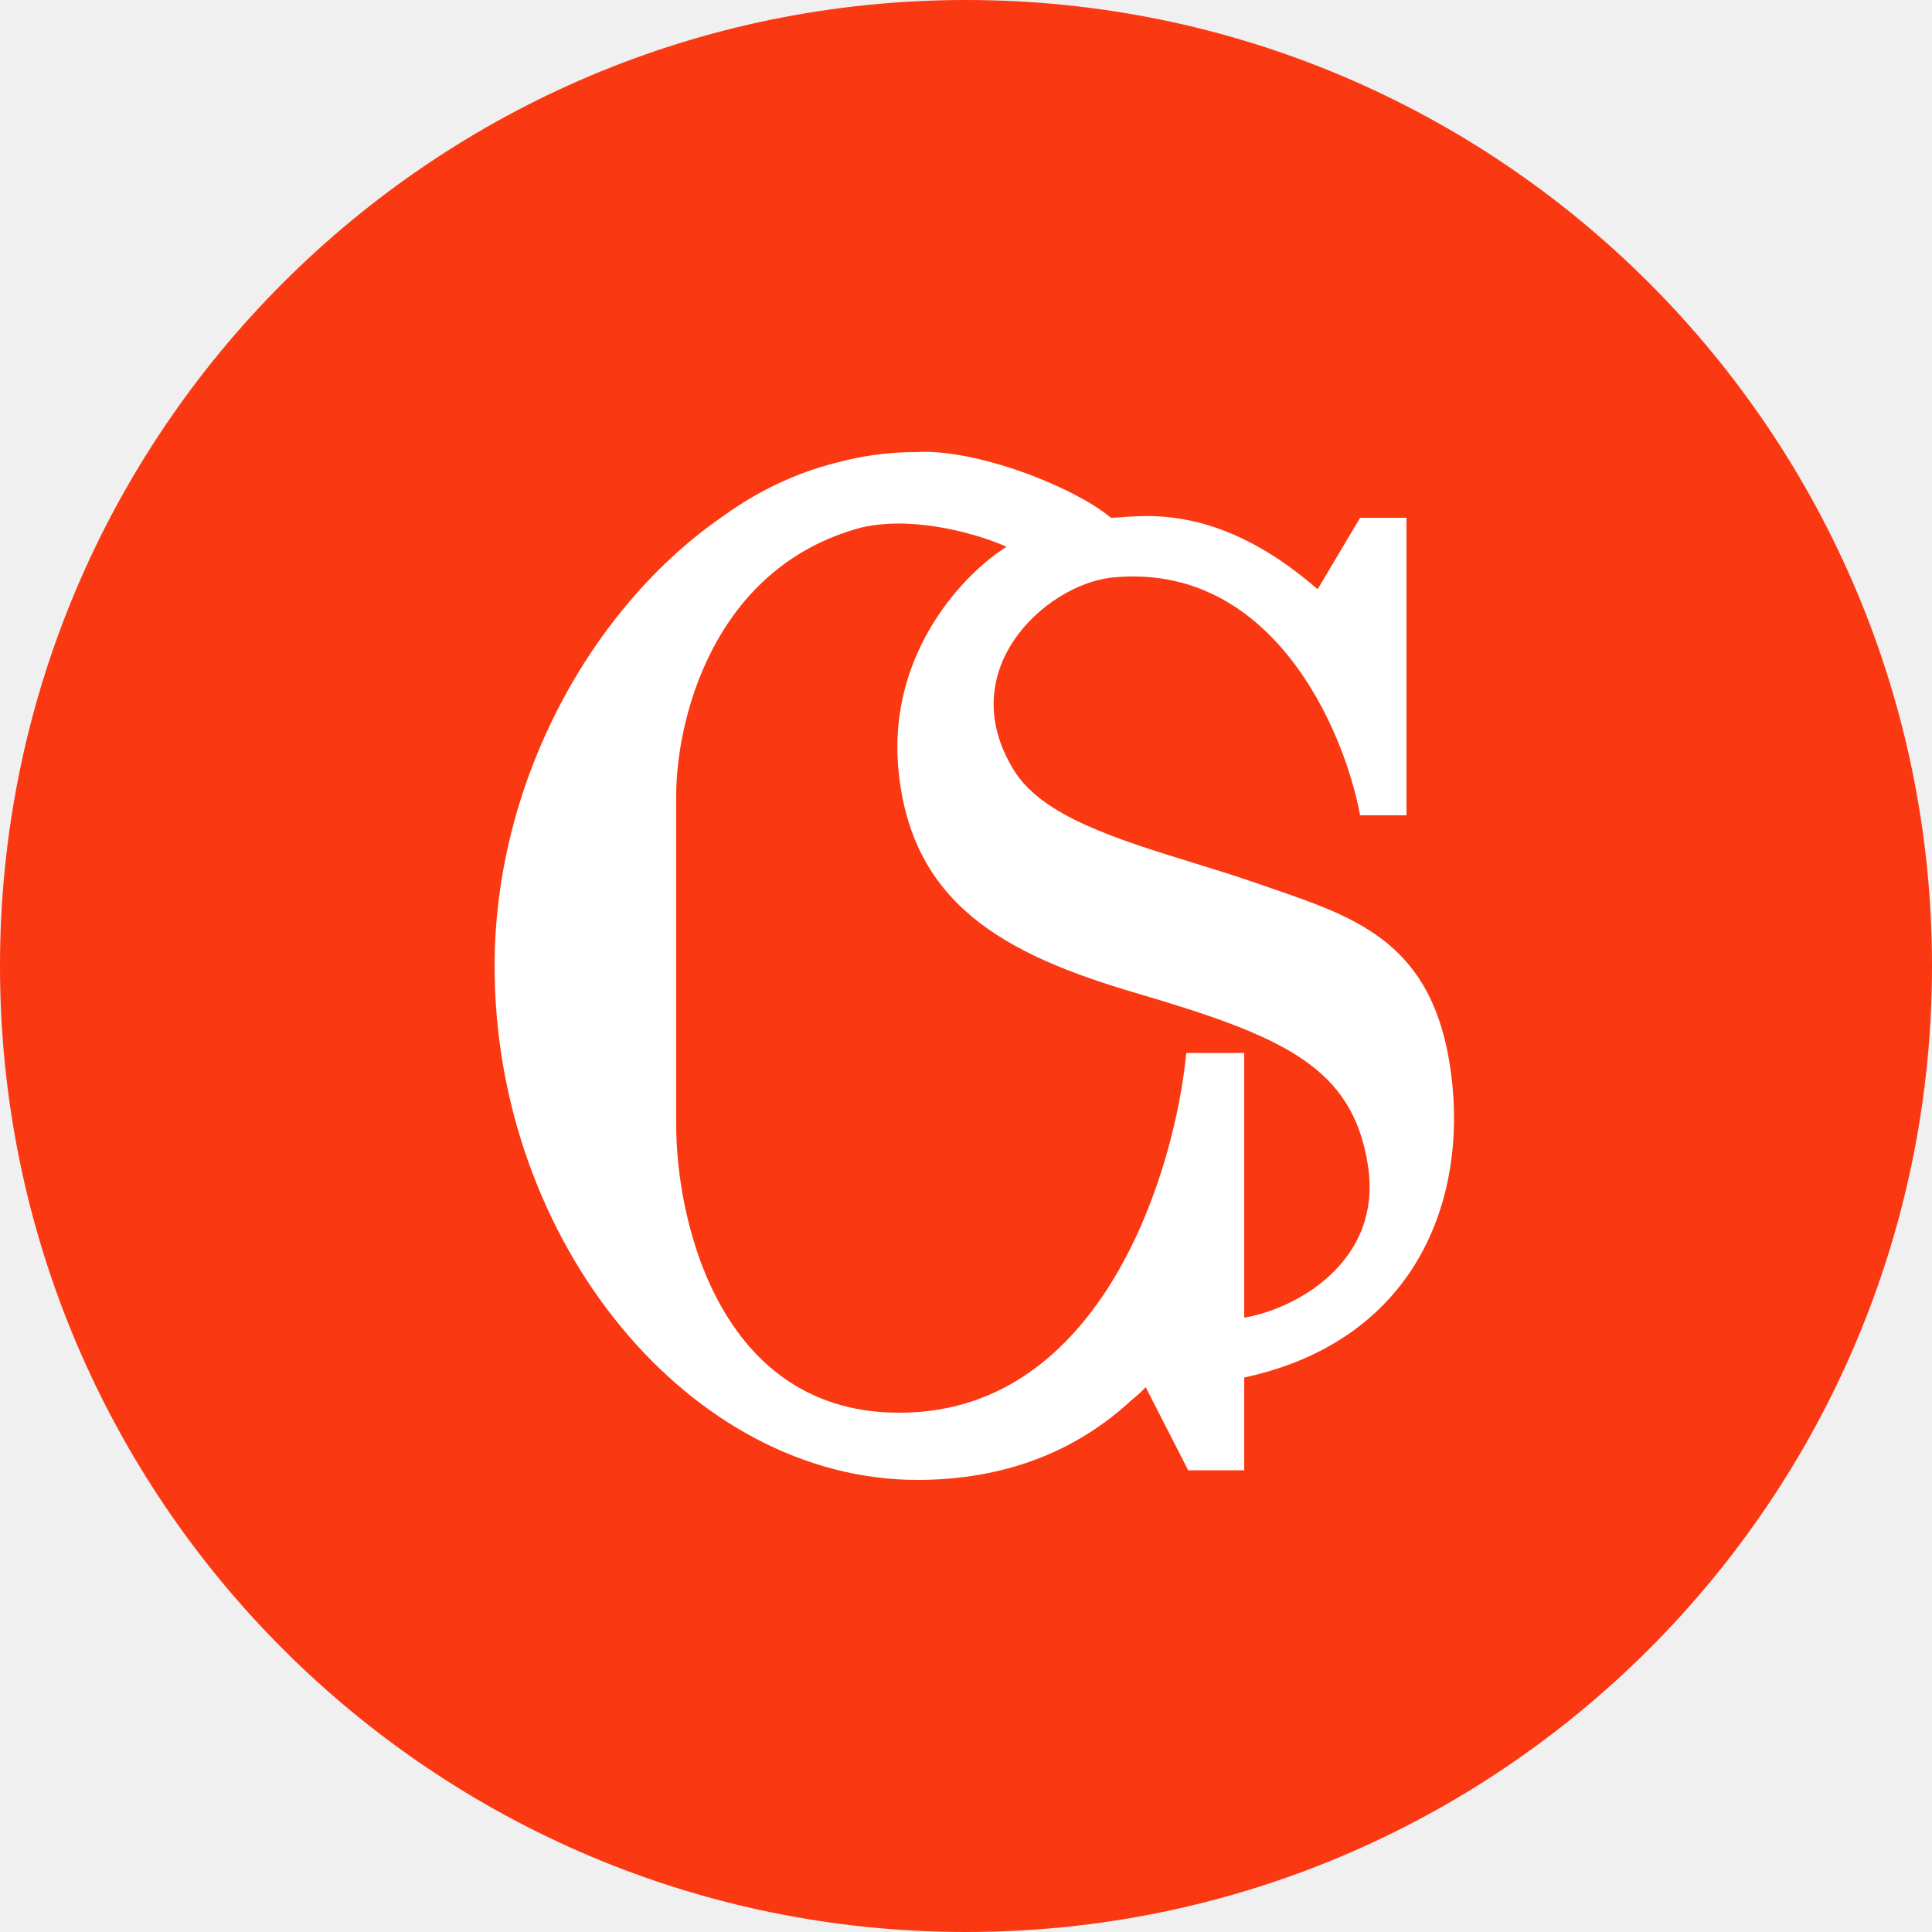
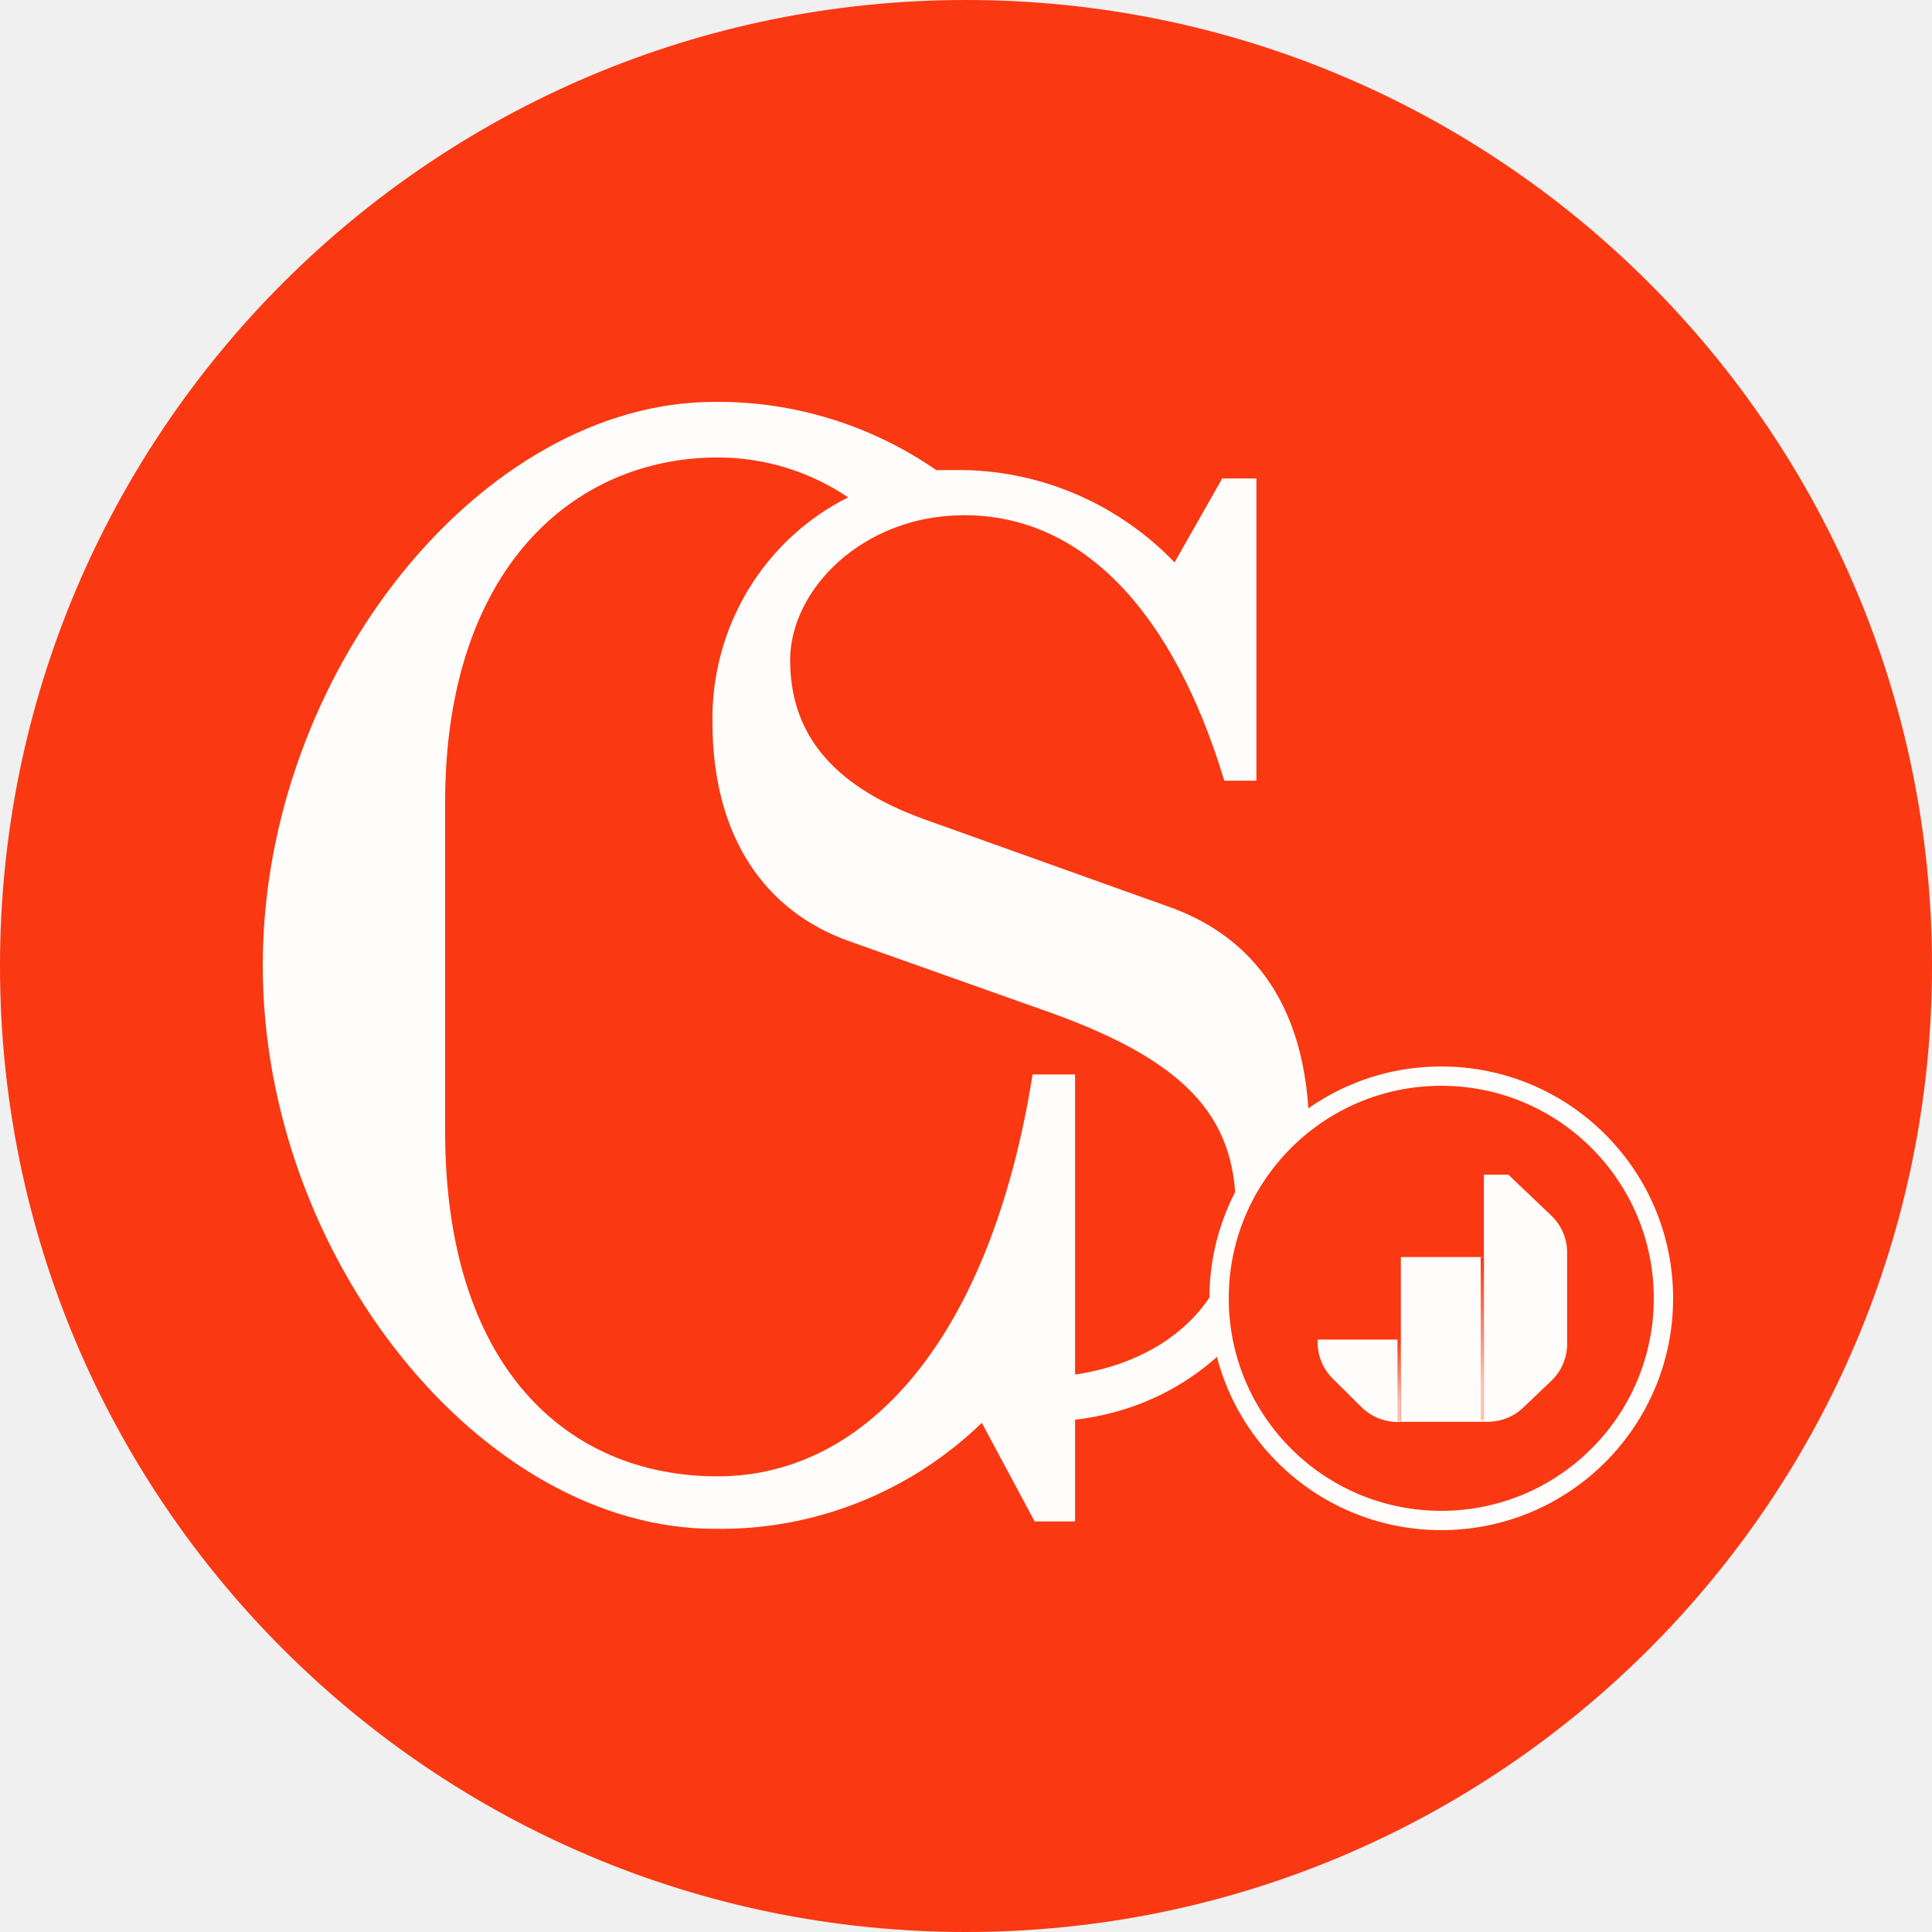
<svg xmlns="http://www.w3.org/2000/svg" width="500" height="500" viewBox="0 0 500 500" fill="none">
-   <circle cx="250" cy="250" r="250" fill="#FA3812" />
-   <path fill-rule="evenodd" clip-rule="evenodd" d="M187.398 133.401C153.211 156.776 128 202.168 128 250C128 321.494 178.586 383 237.458 383C259.689 383 278.385 375.808 292.89 362.296C294.304 361.189 295.509 360.081 296.5 359L307.5 380.5H322V356.5C366 347 380 311 375.5 277.5C371.039 244.295 351.64 237.642 328.741 229.788C327.504 229.364 326.256 228.936 325 228.5C319.686 226.656 314.176 224.954 308.71 223.265C288.977 217.167 269.817 211.246 262.5 199.5C246.303 173.5 270.5 151.5 287.5 149.5C329.1 145.1 347.833 188.667 352 211H364V134H352L341 152.5C317.267 131.844 298.943 133.207 290.441 133.84C289.271 133.927 288.286 134 287.5 134C278 126 252.5 116 237 117C236.997 117 236.995 117 236.992 117C236.913 117 236.833 117 236.753 117C230.025 117 223.35 117.916 216.811 119.646C205.548 122.458 195.811 127.32 187.398 133.401Z" fill="white" />
-   <path d="M223 136.5C183.8 146.9 174.667 187.833 175 207V249.5L175 290.5C174.833 316.667 186.9 368.3 236.5 365.5C286.1 362.7 304.167 302.333 307 272.5H322V341C334.5 339 358 327 354 301.5C350 276 332 268.176 294 257C260 247 235.724 234 232.5 199C229.7 168.6 250 148 260.5 141.5C253.833 138.5 237 133.3 223 136.5Z" fill="#FA3812" />
+   <rect width="500" height="500" rx="250" fill="#FA3812" />
+   <path d="M338.833 293.821C338.833 256.889 320.867 241.139 302.364 234.622L239.349 212.083C214.411 203.121 204.489 189 204.489 170.806C204.489 152.612 223.26 133.332 249.539 133.332C280.377 133.332 303.706 158.586 316.846 202.035H325.157V123.827H316.309L303.974 145.552C289.643 130.639 270.083 122.052 249.539 121.655H242.299C225.396 109.981 205.373 103.822 184.914 104.004C124.58 104.004 68 174.337 68 249.829C68 325.321 124.58 395.654 184.914 395.654C210.639 396.075 235.492 386.222 254.097 368.227L267.773 393.753H278.231V367.412C313.627 363.339 338.833 333.739 338.833 293.821ZM278.231 355.735V278.07H267.238C256.511 345.416 224.869 382.076 185.718 382.076C146.568 382.076 115.195 353.563 115.195 292.734V207.738C115.195 146.91 148.713 118.396 185.718 118.396C197.74 118.382 209.497 121.972 219.506 128.715C208.827 134.051 199.86 142.342 193.642 152.627C187.425 162.912 184.213 174.77 184.378 186.828C184.378 216.971 198.322 235.98 219.774 243.583L271.795 262.049C305.851 274.269 319.794 288.389 319.794 312.558C319.794 336.726 302.096 352.205 278.231 355.735Z" fill="#FEFDFC" />
+   <rect x="315.5" y="278.5" width="115" height="115" rx="57.5" fill="#FA3812" />
+   <rect x="315.5" y="278.5" width="115" height="115" rx="57.5" stroke="#FEFDFC" stroke-width="5" />
+   <path d="M362.539 347.335V367.956H384.032V325.318H362.539V347.335Z" fill="#FEFDFC" />
+   <path d="M341 346.637V347.421C341 350.909 342.395 354.266 344.88 356.751L352.292 364.119C354.777 366.604 358.177 367.999 361.709 367.999H362.493V346.68H341V346.637Z" fill="#FEFDFC" />
+   <path d="M401.47 314.594L390.353 304H384.031V367.957H384.99C388.435 367.957 391.748 366.649 394.189 364.294L401.47 357.363C404.086 354.878 405.568 351.433 405.568 347.858V324.098C405.568 320.523 404.086 317.079 401.47 314.594Z" fill="#FEFDFC" />
+   <path fill-rule="evenodd" clip-rule="evenodd" d="M361.664 367.781V346.637H362.492V367.781H361.664Z" fill="url(#paint0_linear_3668_3400)" />
+   <path fill-rule="evenodd" clip-rule="evenodd" d="M383.203 367.52V325.318H384.031V367.52H383.203Z" fill="url(#paint1_linear_3668_3400)" />
+   <defs>
+     <linearGradient id="paint0_linear_3668_3400" x1="362.1" y1="367.781" x2="362.1" y2="346.637" gradientUnits="userSpaceOnUse">
+       <stop offset="0.22" stop-color="#FA3812" stop-opacity="0.3" />
+       <stop offset="1" stop-color="#FA3812" />
+     </linearGradient>
+     <linearGradient id="paint1_linear_3668_3400" x1="383.595" y1="367.52" x2="383.595" y2="325.318" gradientUnits="userSpaceOnUse">
+       <stop offset="0.22" stop-color="#FA3812" stop-opacity="0.3" />
+       <stop offset="1" stop-color="#FA3812" />
+     </linearGradient>
+   </defs>
</svg>
